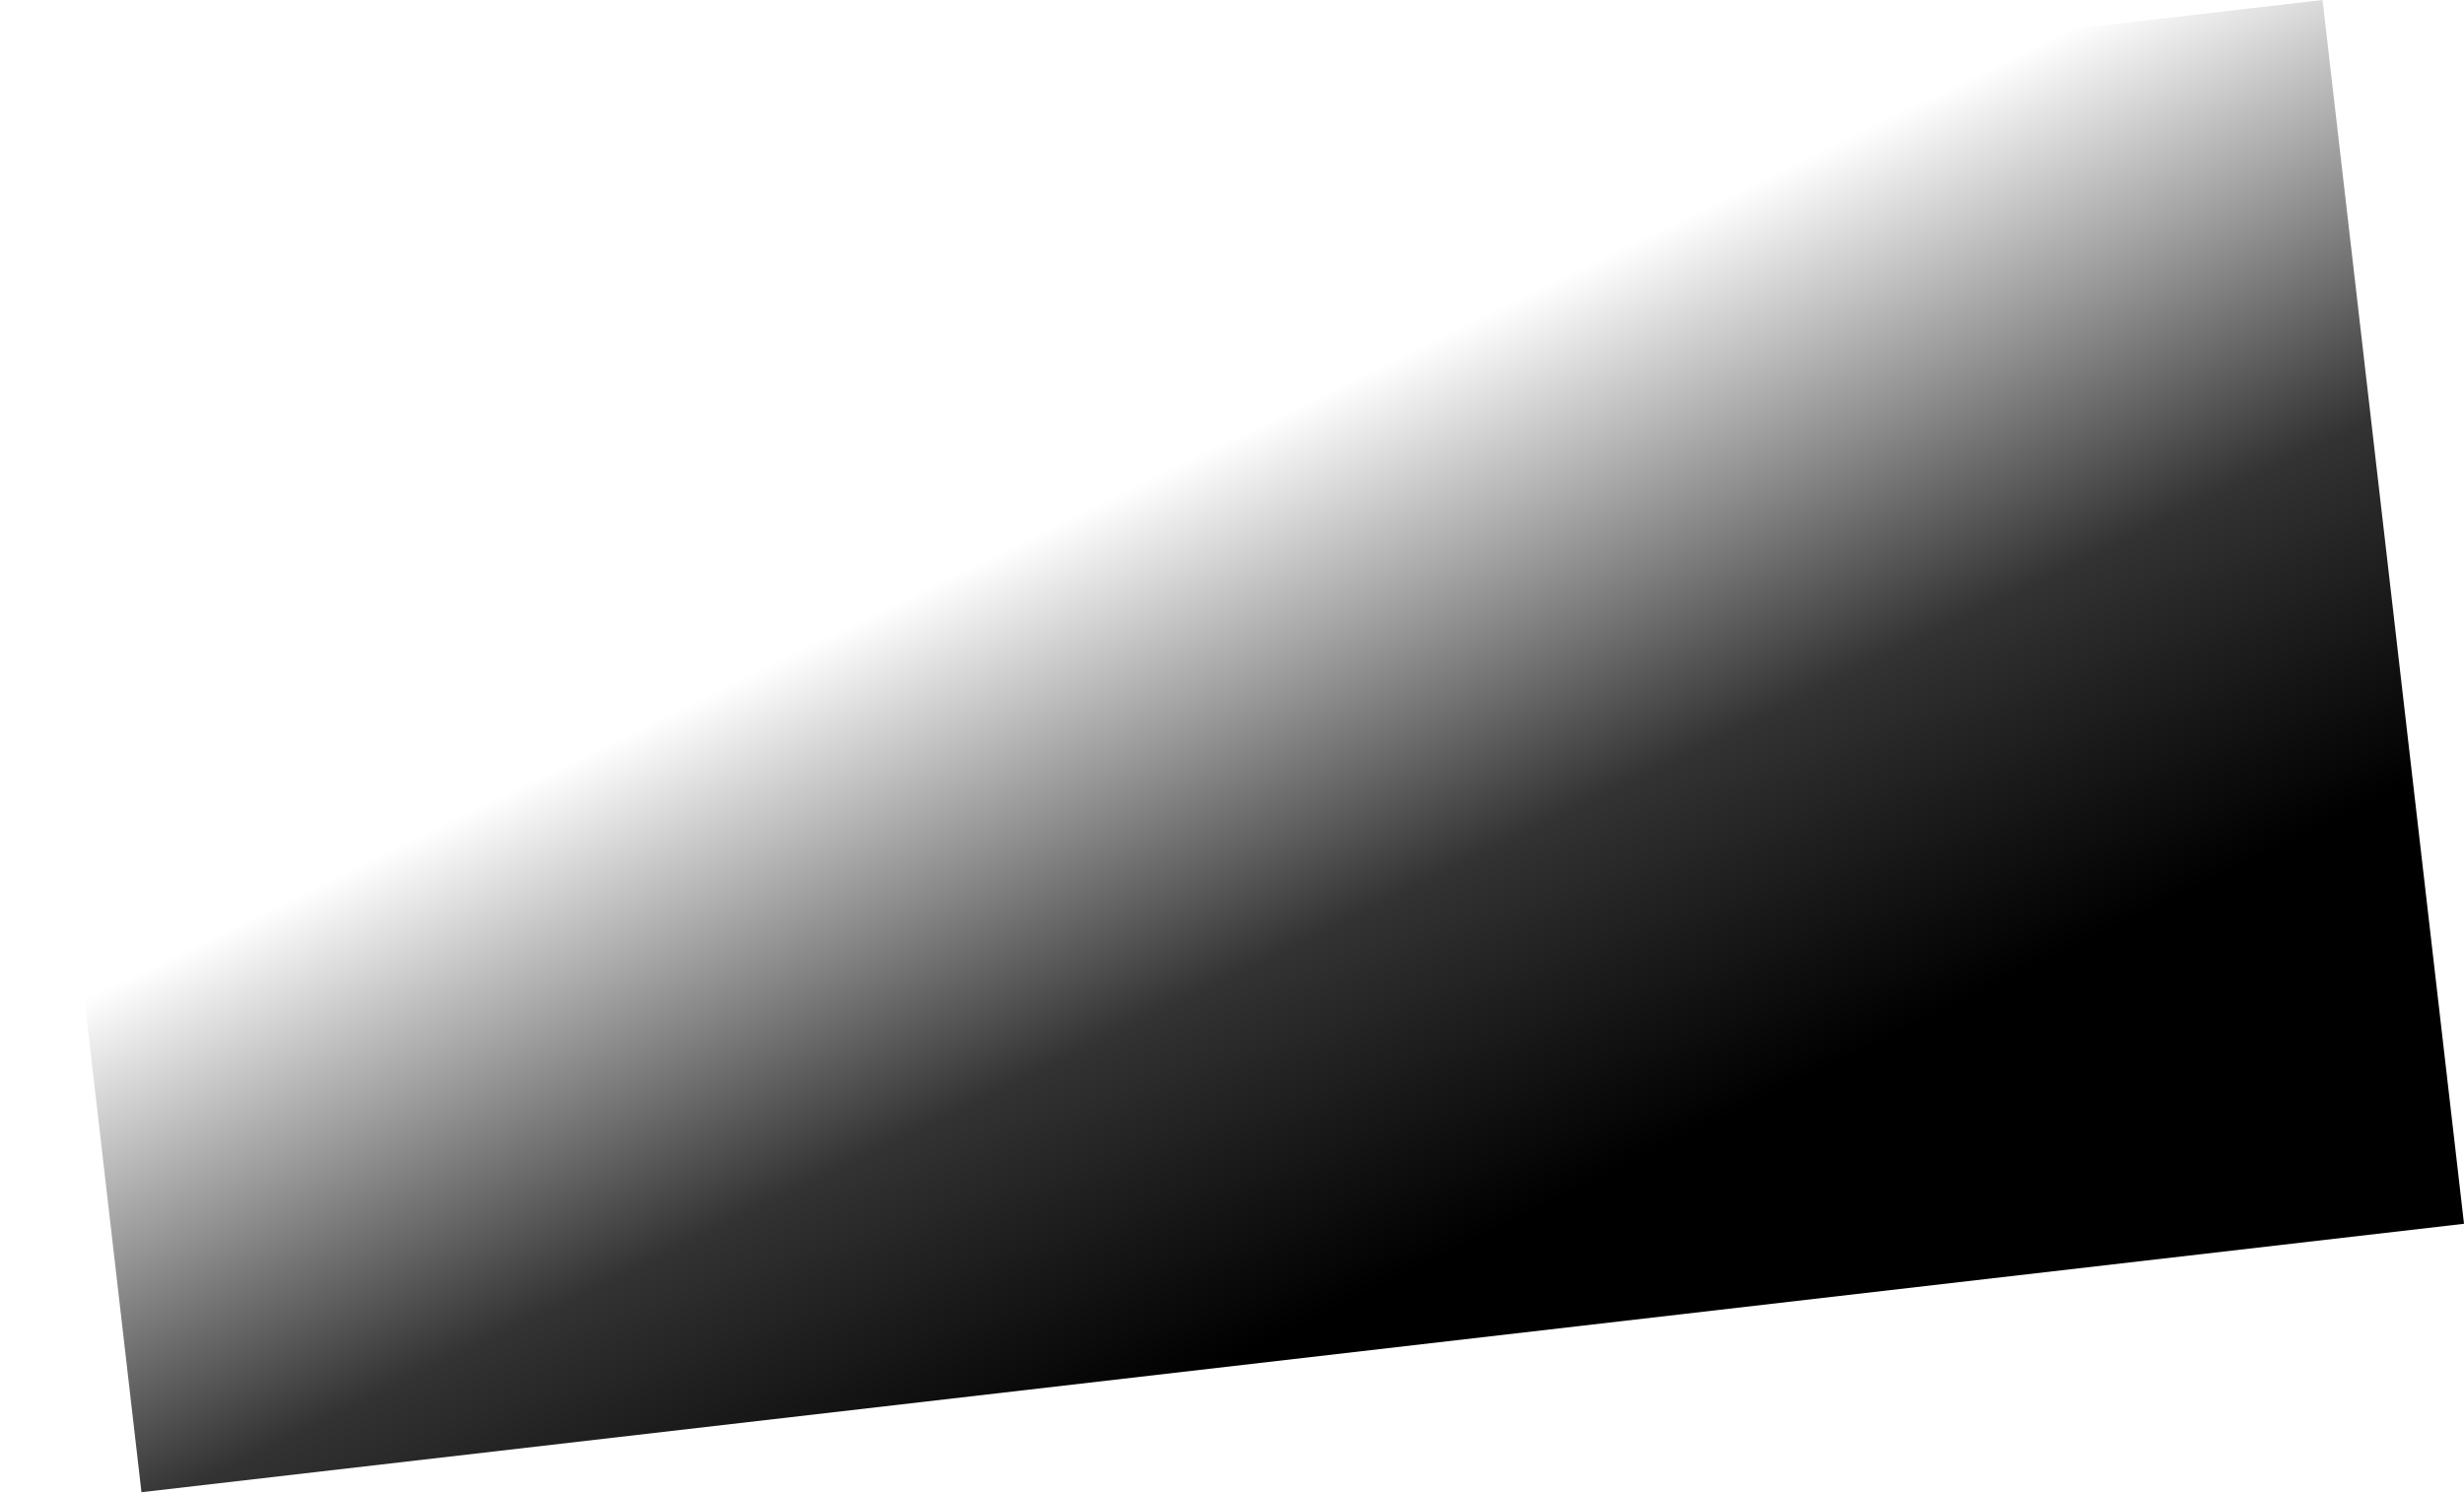
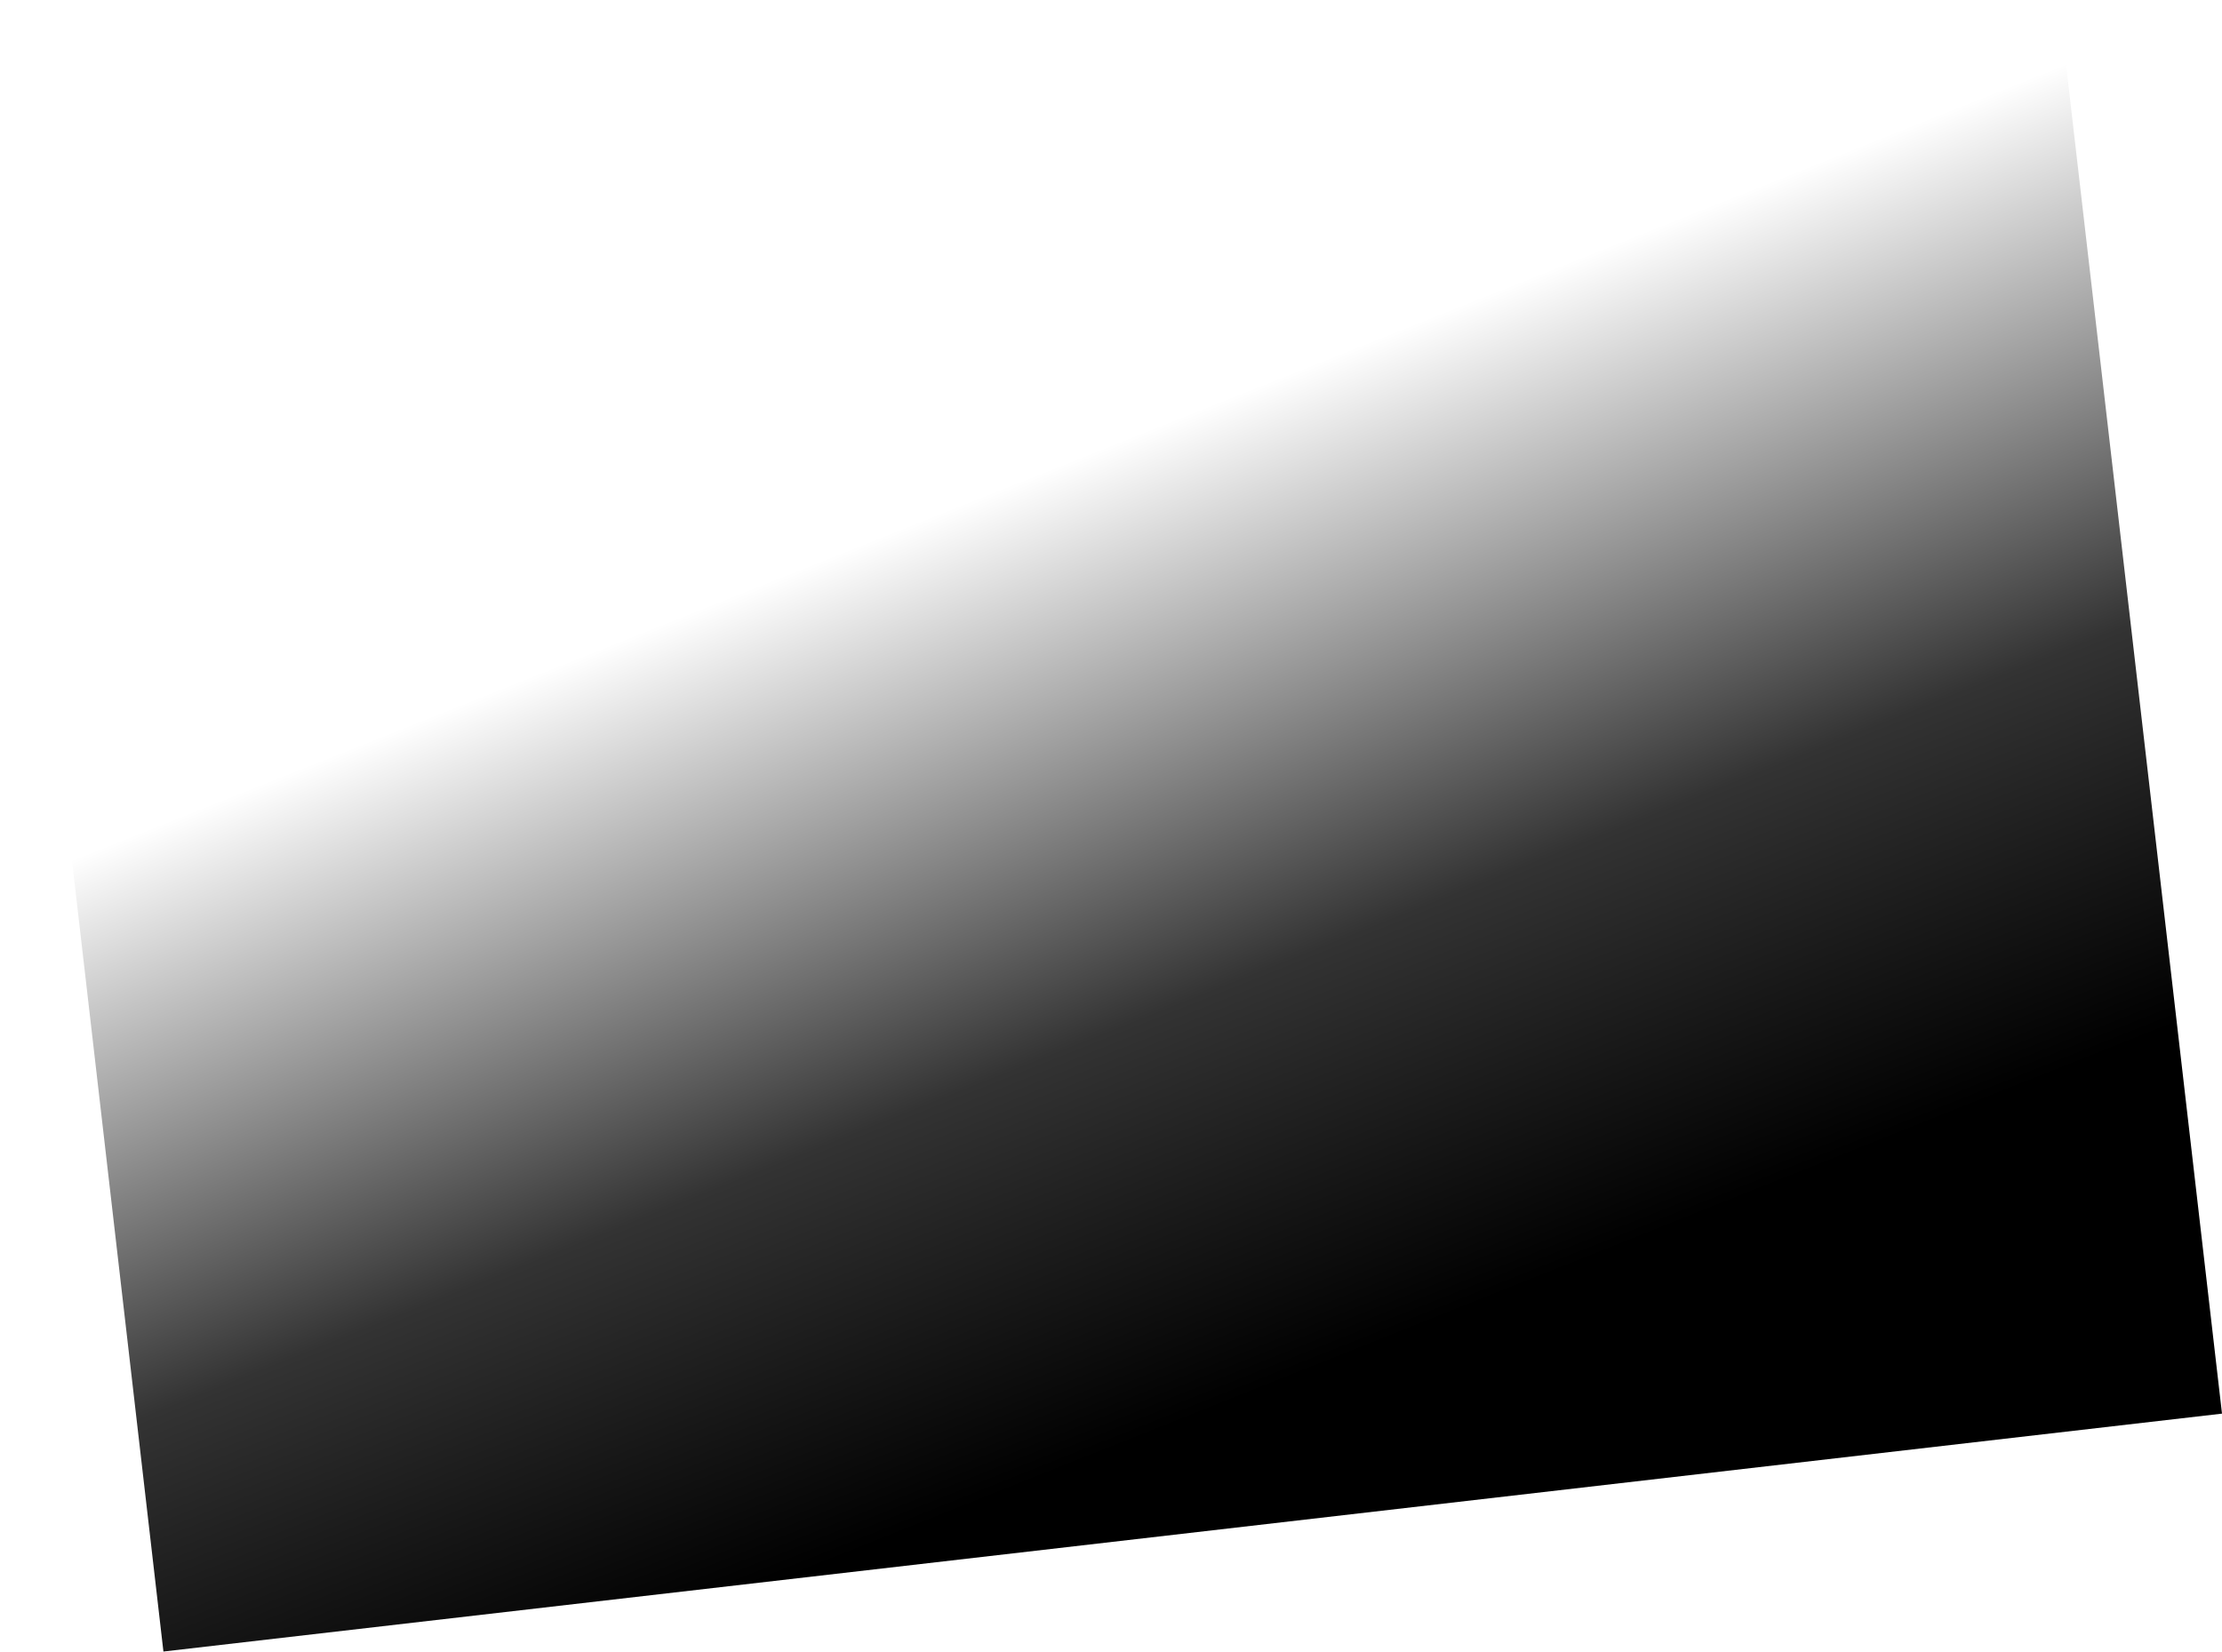
- <svg xmlns="http://www.w3.org/2000/svg" width="1274.155" height="771.726" viewBox="0 0 1274.155 771.726" fill="none">
+ <svg xmlns="http://www.w3.org/2000/svg" width="1296.344" height="963.69" viewBox="0 0 1296.344 963.69" fill="none">
  <g>
-     <path transform="matrix(-0.993386 0.114821 0.114821 0.993386 1201 0)" d="M0 0L1208.997 0L1208.997 637.121L0 637.121Z" fill="url(#paint1)" />
+     <path transform="matrix(-0.993386 0.114821 0.114821 0.993386 1201 0)" d="M0 0L1208.997 0L1208.997 830.363L0 830.363Z" fill="url(#paint1)" />
  </g>
  <defs>
-     <linearGradient id="paint1" x1="519.482" y1="136.757" x2="376.874" y2="540.3" gradientUnits="userSpaceOnUse">
+     <linearGradient id="paint1" x1="519.482" y1="178.236" x2="376.874" y2="704.176" gradientUnits="userSpaceOnUse">
      <stop offset="0" stop-color="#000000" stop-opacity="0" />
      <stop offset="0.584" stop-color="#000000" stop-opacity="0.8" />
      <stop offset="1" stop-color="#000000" />
    </linearGradient>
  </defs>
</svg>
